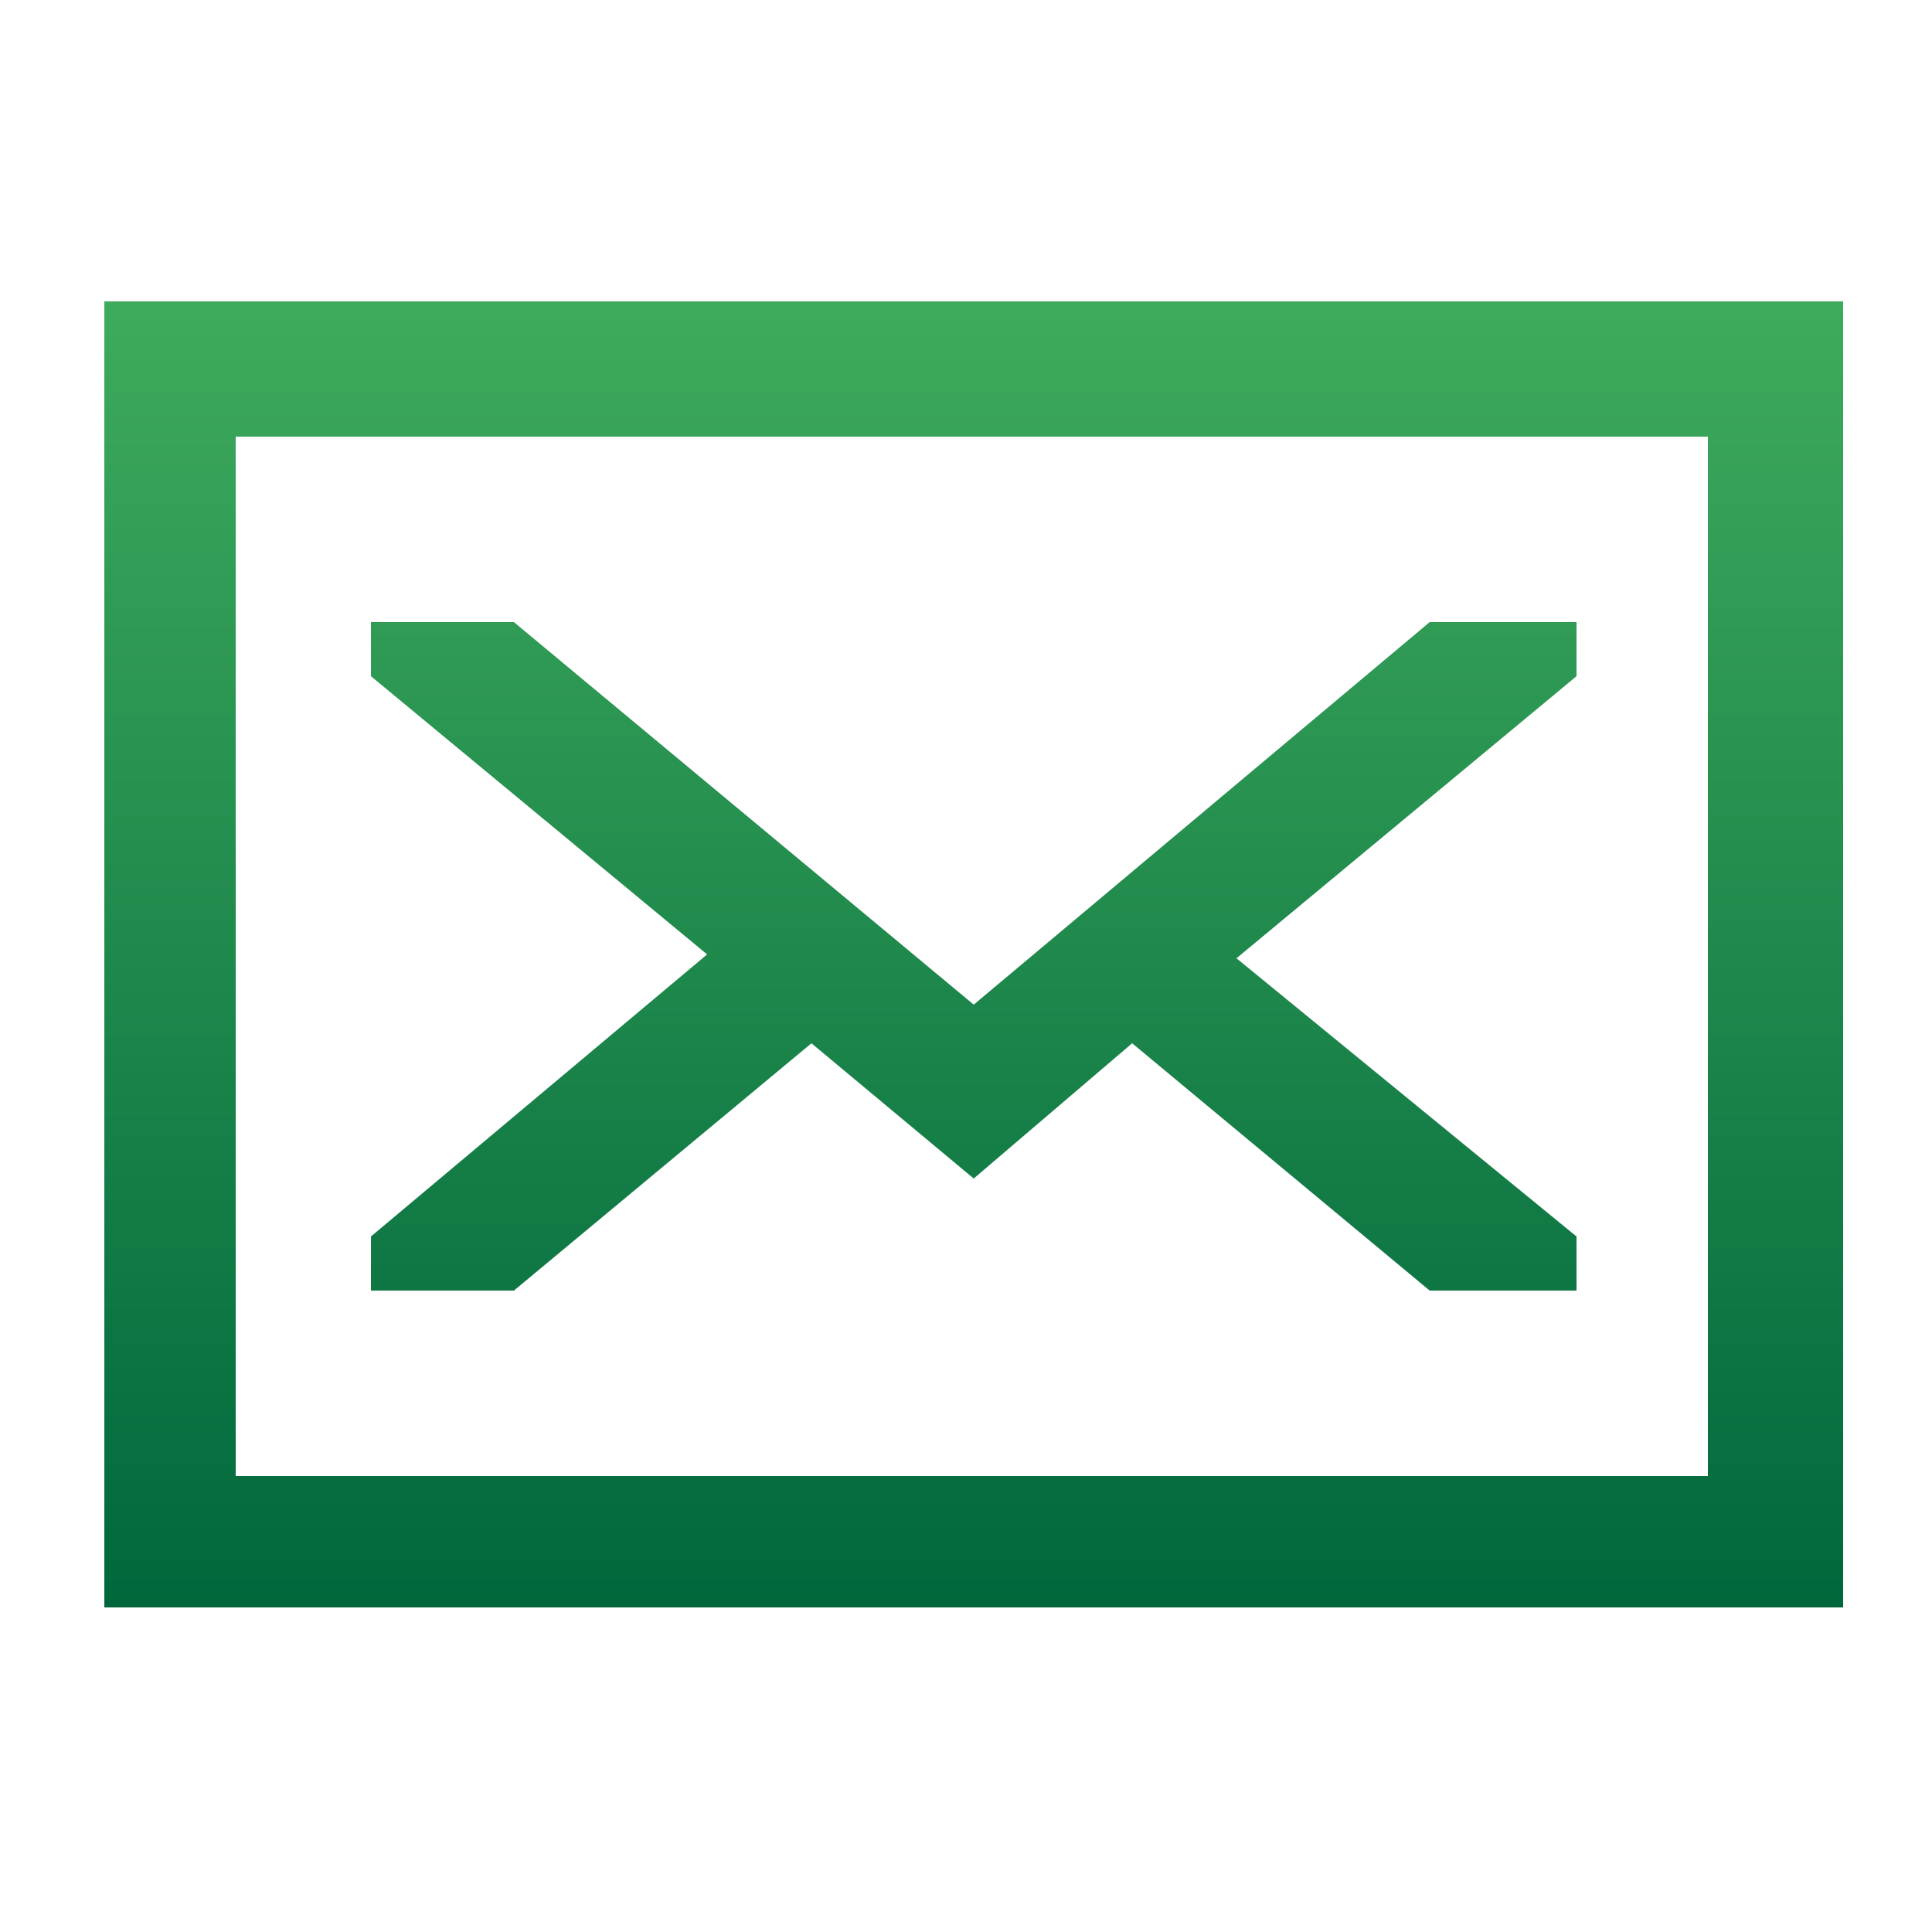
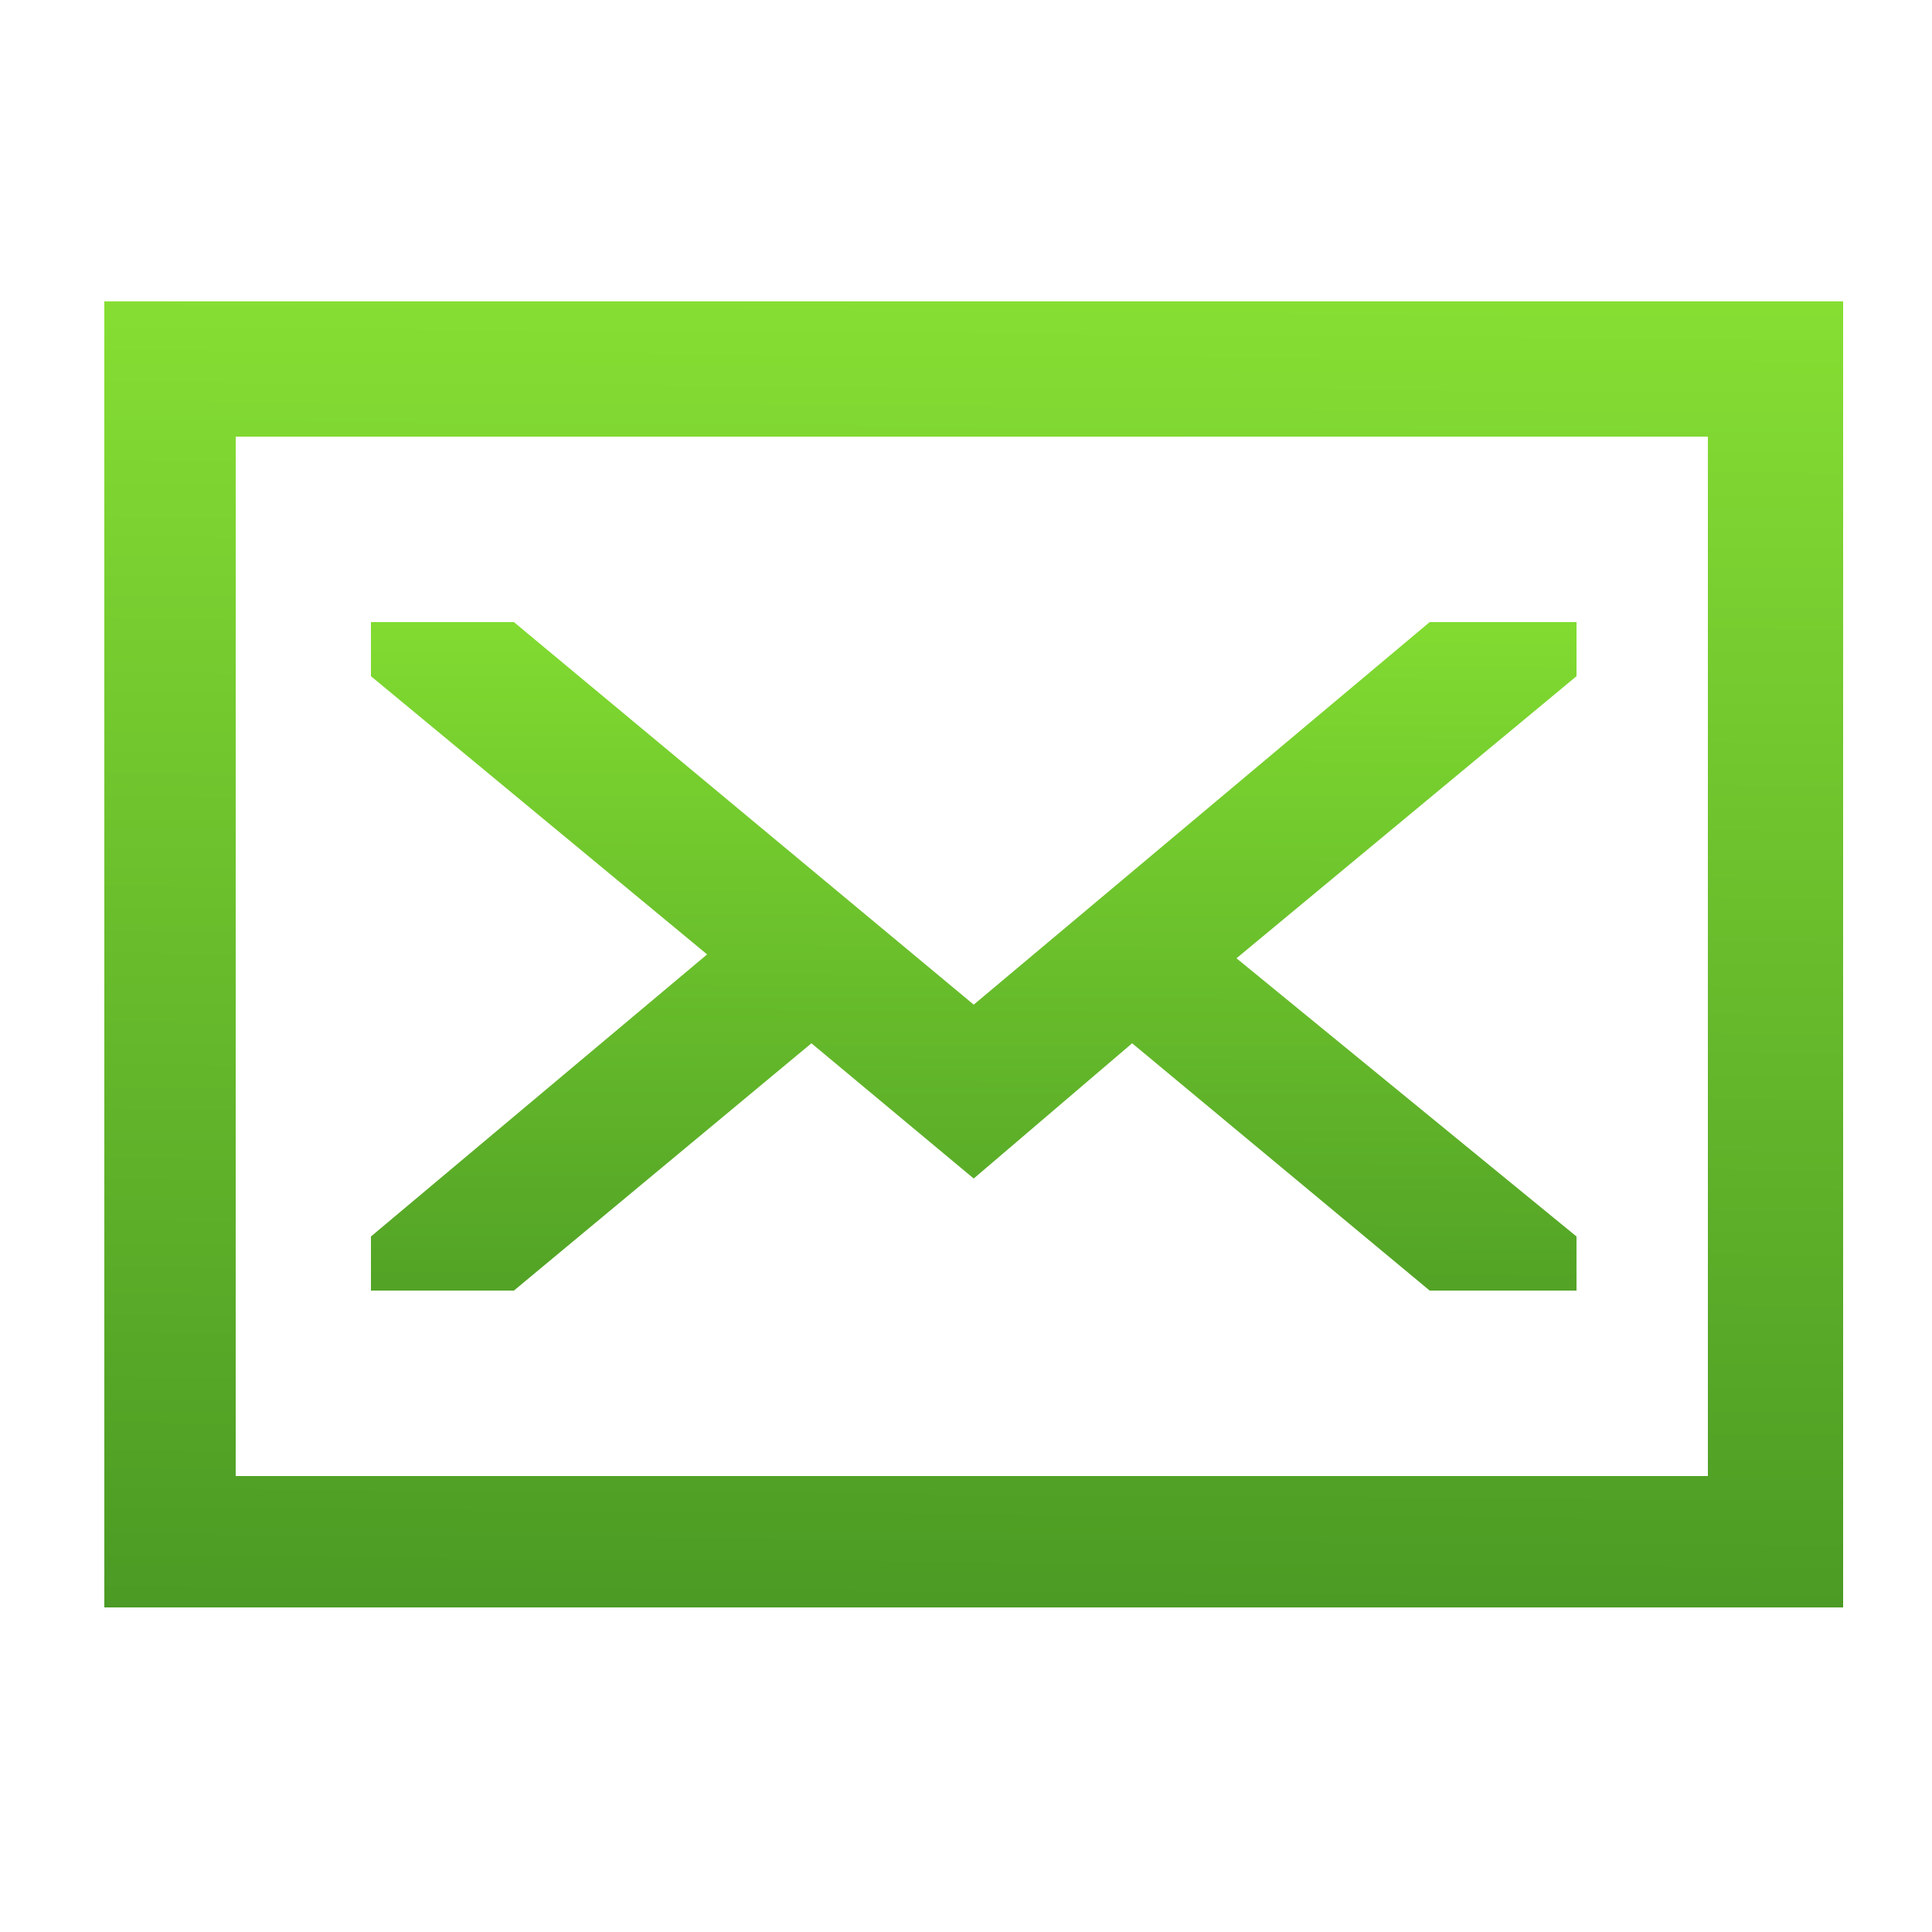
- <svg xmlns="http://www.w3.org/2000/svg" version="1.1" id="Envelope" x="0px" y="0px" viewBox="0 0 50 50" enable-background="new 0 0 50 50" xml:space="preserve">
+ <svg xmlns="http://www.w3.org/2000/svg" version="1.1" id="Envelope" x="0px" y="0px" viewBox="0 0 50 50" style="enable-background:new 0 0 50 50;" xml:space="preserve">
+   <style type="text/css">
+ 	.st0{fill:url(#_x3C_Fold_x3E__00000168809753745534905500000006911519799345029293_);}
+ 	.st1{fill:url(#_x3C_Border_x3E__00000072994609171828410440000008682052711876826814_);}
+ </style>
  <g id="_x3C_Envelope_x3E_">
-     <linearGradient id="_x3C_Fold_x3E__00000158728003136597856390000014549607501777195943_" gradientUnits="userSpaceOnUse" x1="25.2" y1="39.646" x2="25.2" y2="70.74" gradientTransform="matrix(1 0 0 -1 0 80)">
-       <stop offset="0" style="stop-color:#00673C" />
-       <stop offset="1" style="stop-color:#3EAA5C" />
+     <linearGradient id="_x3C_Fold_x3E__00000054266713683636897900000014017106135548610234_" gradientUnits="userSpaceOnUse" x1="25.171" y1="36.459" x2="25.231" y2="11.985">
+       <stop offset="0" style="stop-color:#4A9924" />
+       <stop offset="0.994" style="stop-color:#8CE833" />
    </linearGradient>
-     <polygon id="_x3C_Fold_x3E_" fill="url(#_x3C_Fold_x3E__00000158728003136597856390000014549607501777195943_)" points="21,27    25.2,30.5 29.3,27 37,33.4 40.8,33.4 40.8,32 32,24.8 40.8,17.5 40.8,16.1 37,16.1 25.2,26 13.3,16.1 9.6,16.1 9.6,17.5 18.3,24.7    9.6,32 9.6,33.4 13.3,33.4  " />
-     <linearGradient id="_x3C_Border_x3E__00000046298218688341548240000011234517008864818606_" gradientUnits="userSpaceOnUse" x1="25.2" y1="38.341" x2="25.2" y2="72.058" gradientTransform="matrix(1 0 0 -1 0 80)">
-       <stop offset="0" style="stop-color:#00673C" />
-       <stop offset="1" style="stop-color:#3EAA5C" />
+     <polygon id="_x3C_Fold_x3E_" style="fill:url(#_x3C_Fold_x3E__00000054266713683636897900000014017106135548610234_);" points="   21,27 25.2,30.5 29.3,27 37,33.4 40.8,33.4 40.8,32 32,24.8 40.8,17.5 40.8,16.1 37,16.1 25.2,26 13.3,16.1 9.6,16.1 9.6,17.5    18.3,24.7 9.6,32 9.6,33.4 13.3,33.4  " />
+     <linearGradient id="_x3C_Border_x3E__00000039846864325384931180000001488608237841093511_" gradientUnits="userSpaceOnUse" x1="25.076" y1="42.452" x2="25.318" y2="7.761">
+       <stop offset="0" style="stop-color:#4A9924" />
+       <stop offset="1" style="stop-color:#86DE33" />
    </linearGradient>
-     <path id="_x3C_Border_x3E_" fill="url(#_x3C_Border_x3E__00000046298218688341548240000011234517008864818606_)" d="M2.7,7.8v33.8   h45V7.8H2.7z M44.2,38.2H6.1V11.3h38.1C44.2,11.3,44.2,38.2,44.2,38.2z" />
+     <path id="_x3C_Border_x3E_" style="fill:url(#_x3C_Border_x3E__00000039846864325384931180000001488608237841093511_);" d="   M2.7,7.8v33.8h45V7.8H2.7z M44.2,38.2H6.1V11.3h38.1C44.2,11.3,44.2,38.2,44.2,38.2z" />
  </g>
</svg>
